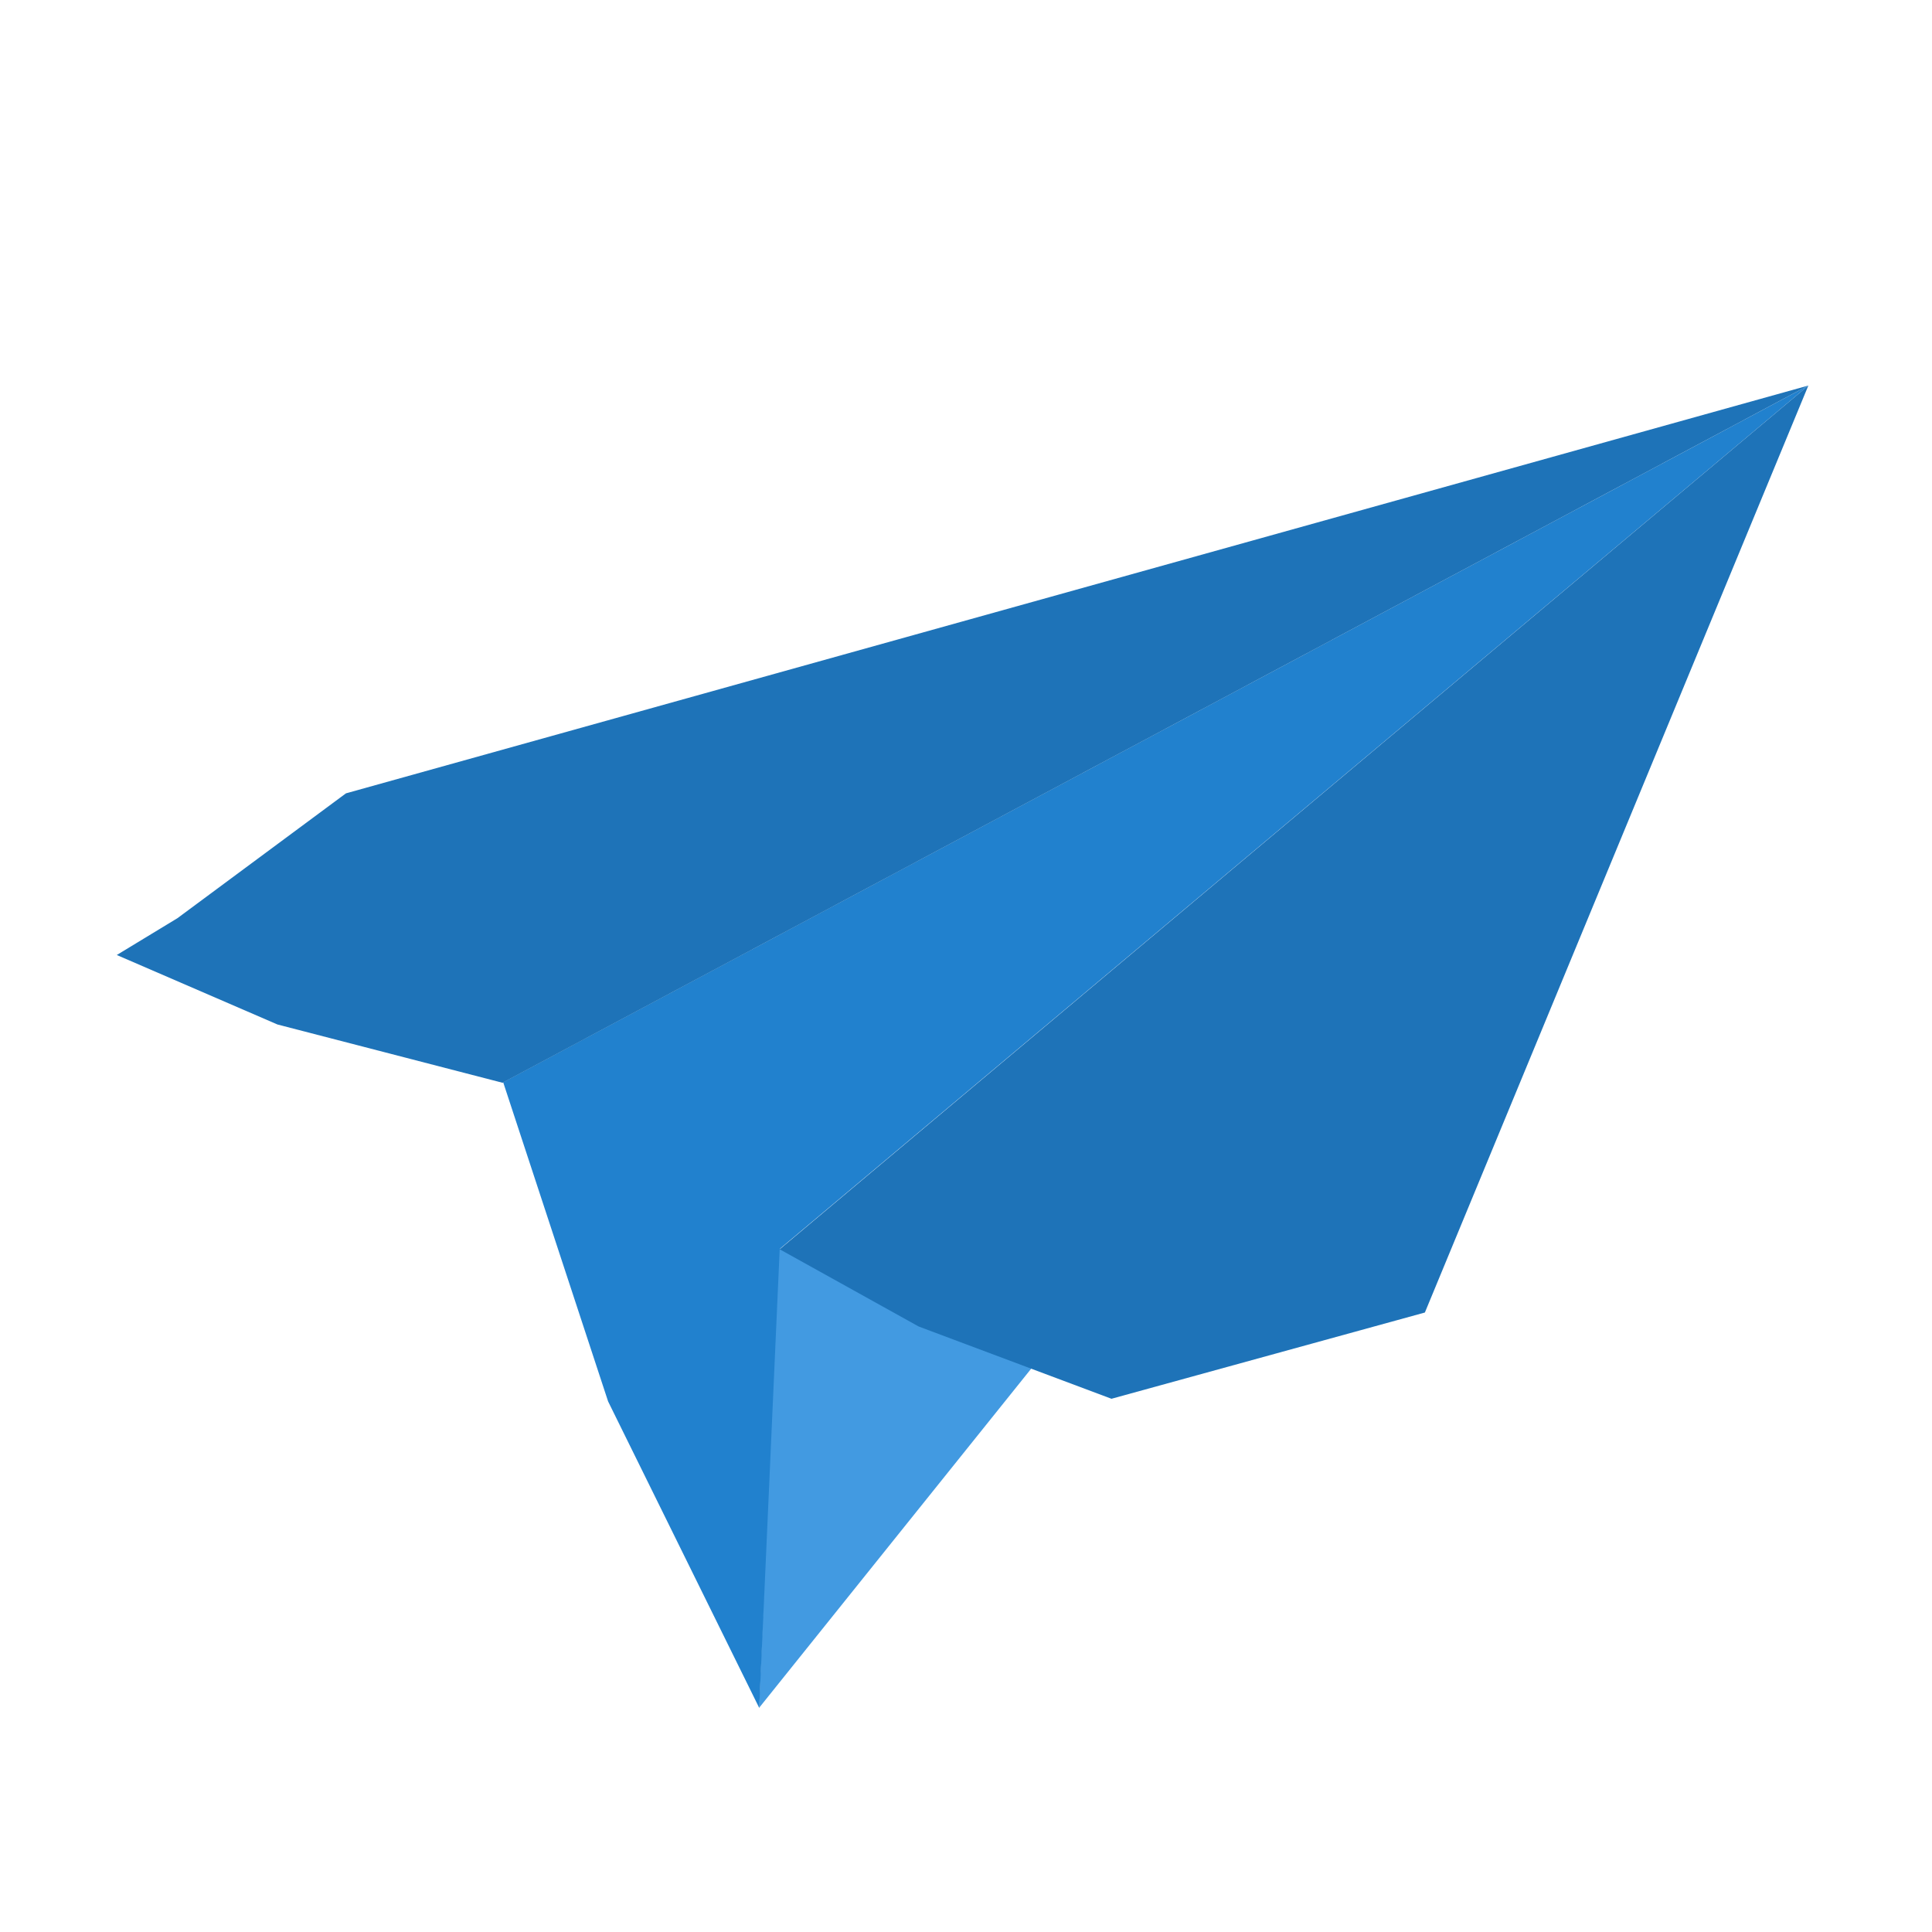
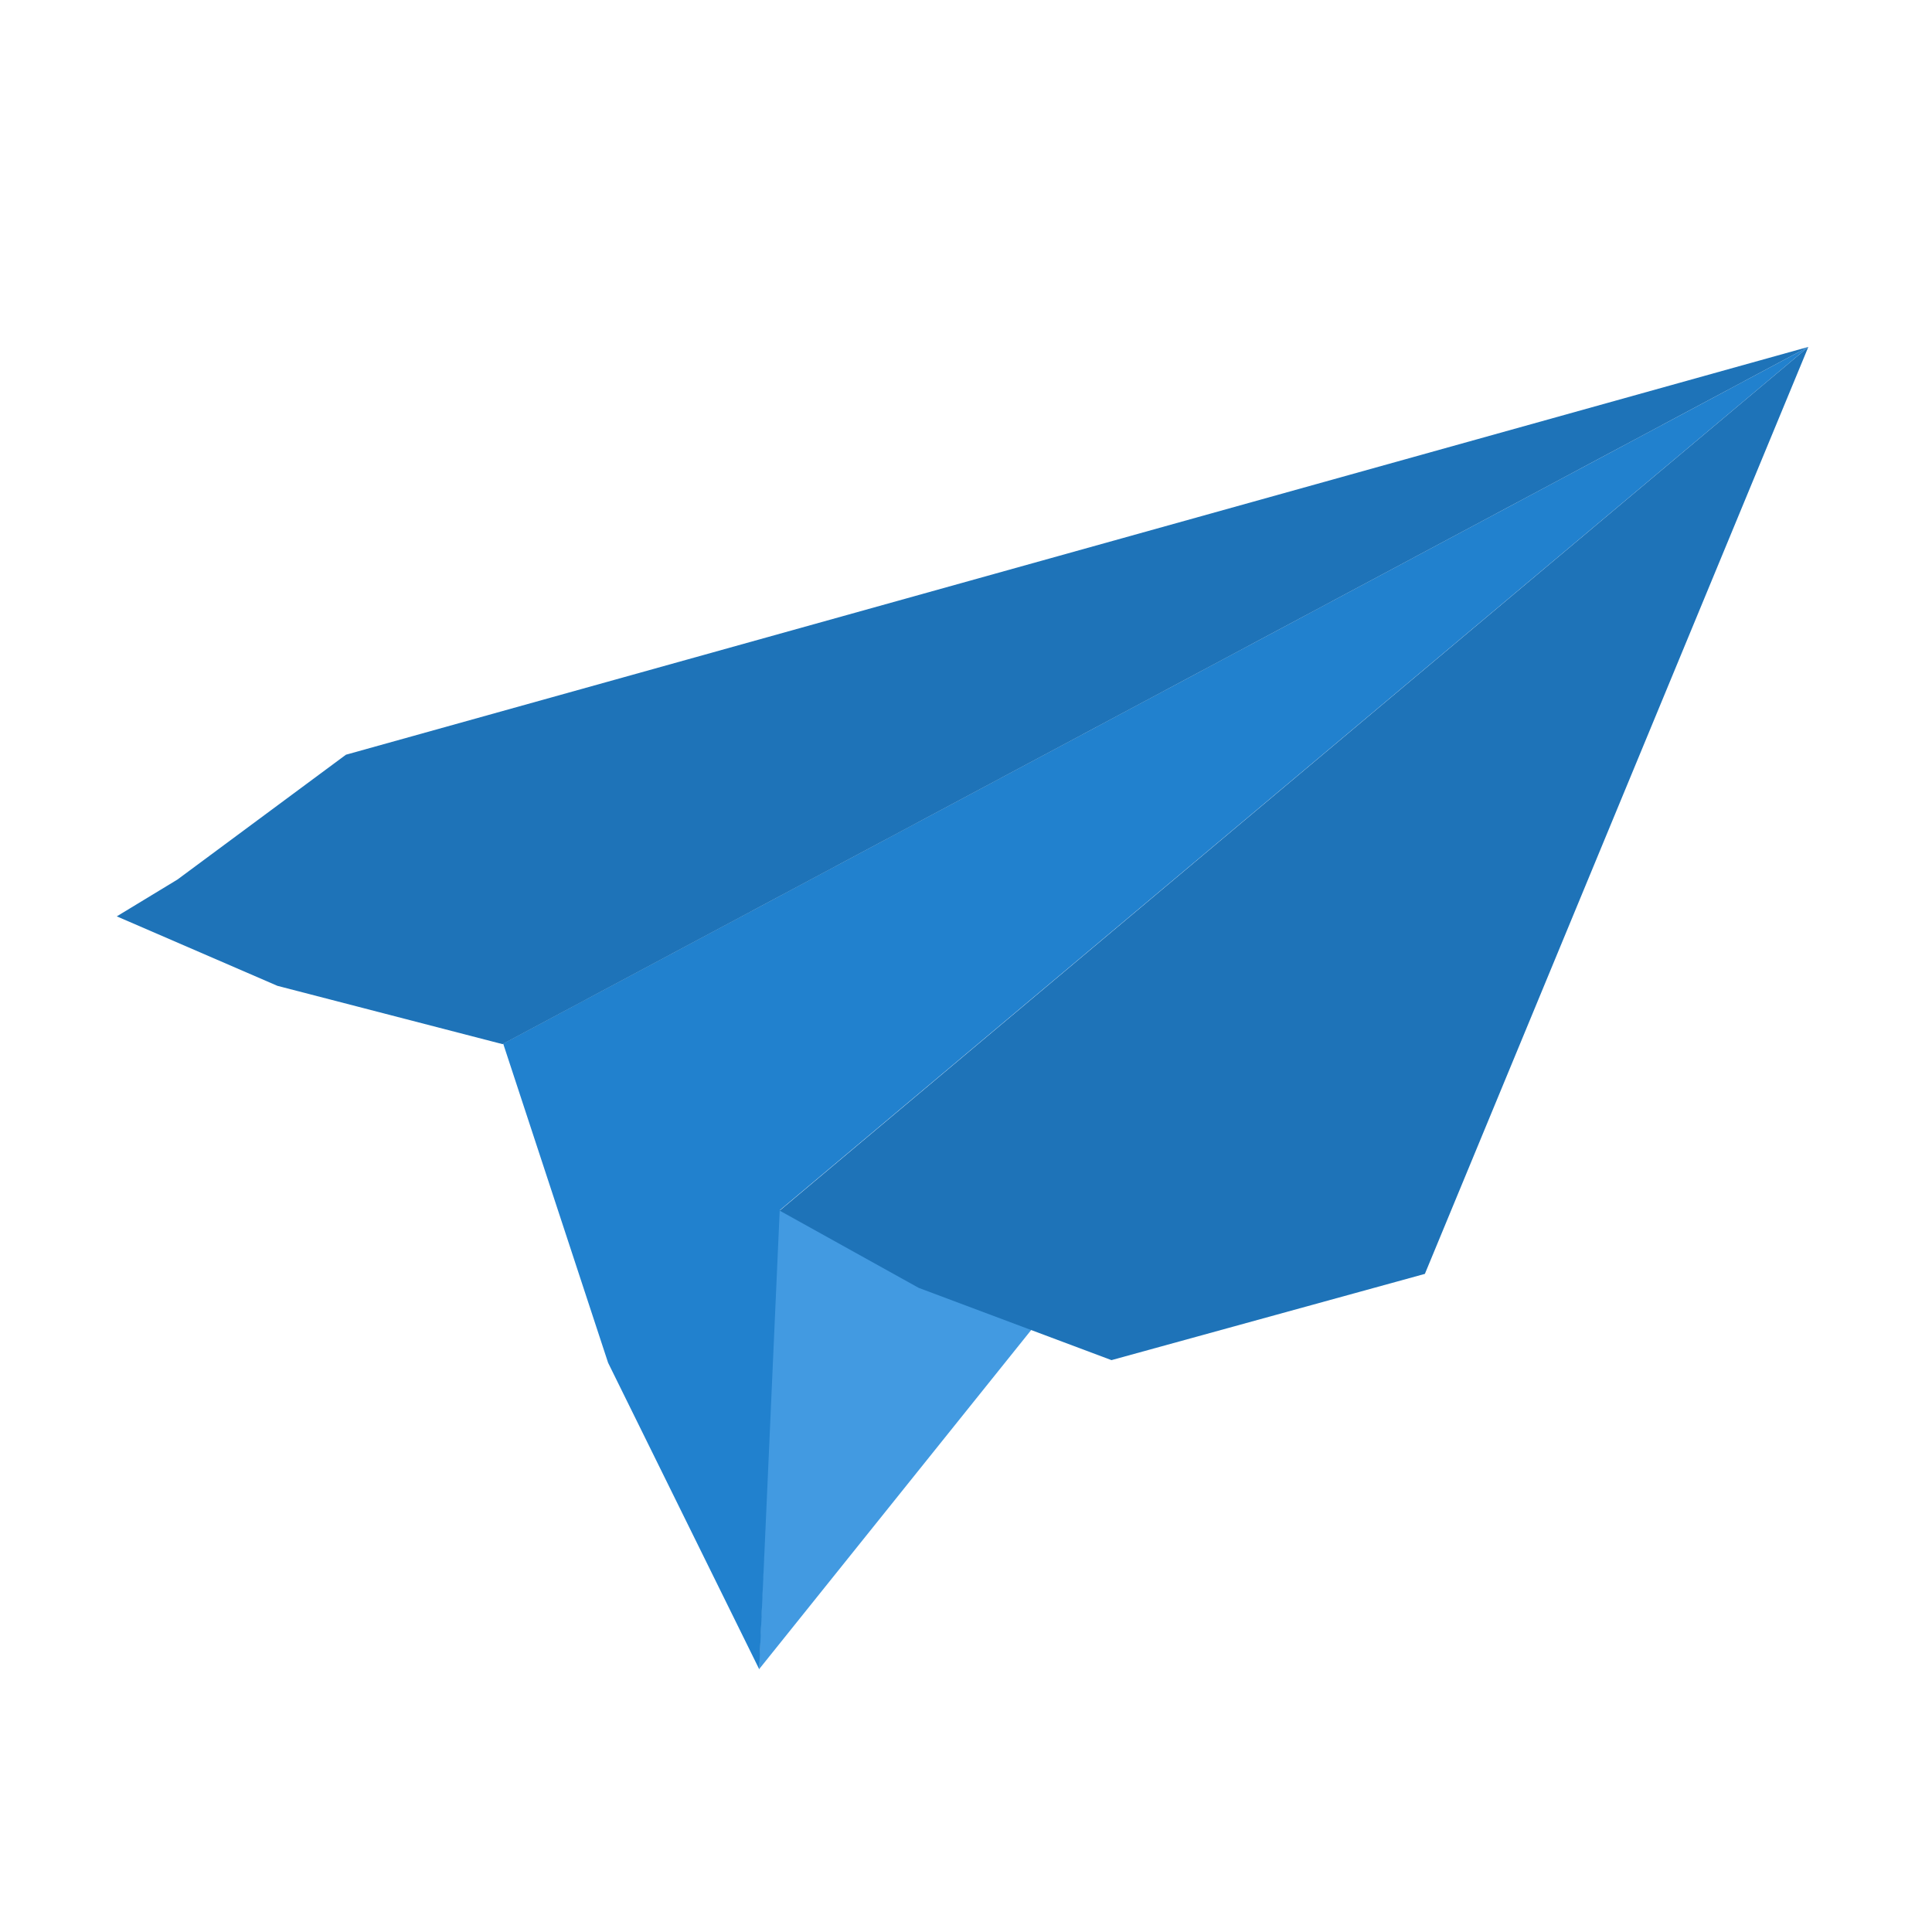
- <svg xmlns="http://www.w3.org/2000/svg" width="300" height="300" viewBox="234 122 150 4">
+ <svg xmlns="http://www.w3.org/2000/svg" width="300" height="300" viewBox="234 125 150 4">
  <g fill="none" fill-rule="evenodd">
    <path fill="#429AE1" d="M294.392 145.867l11.403 5.462 8.872 3.179-21.734 27.092z" />
    <path fill="#2181CE" d="M273.067 133.027L374.4 78.933l-79.864 67.035-1.59 35.632-11.733-23.794z" />
    <path fill="#1E73B8" d="M243.067 123.146l4.708-2.857 13.083-9.693L374.4 78.933l-101.383 54.134-17.475-4.526zM294.533 145.992l10.8 6 14.962 5.608 24.332-6.696 29.773-71.97z" />
  </g>
</svg>
